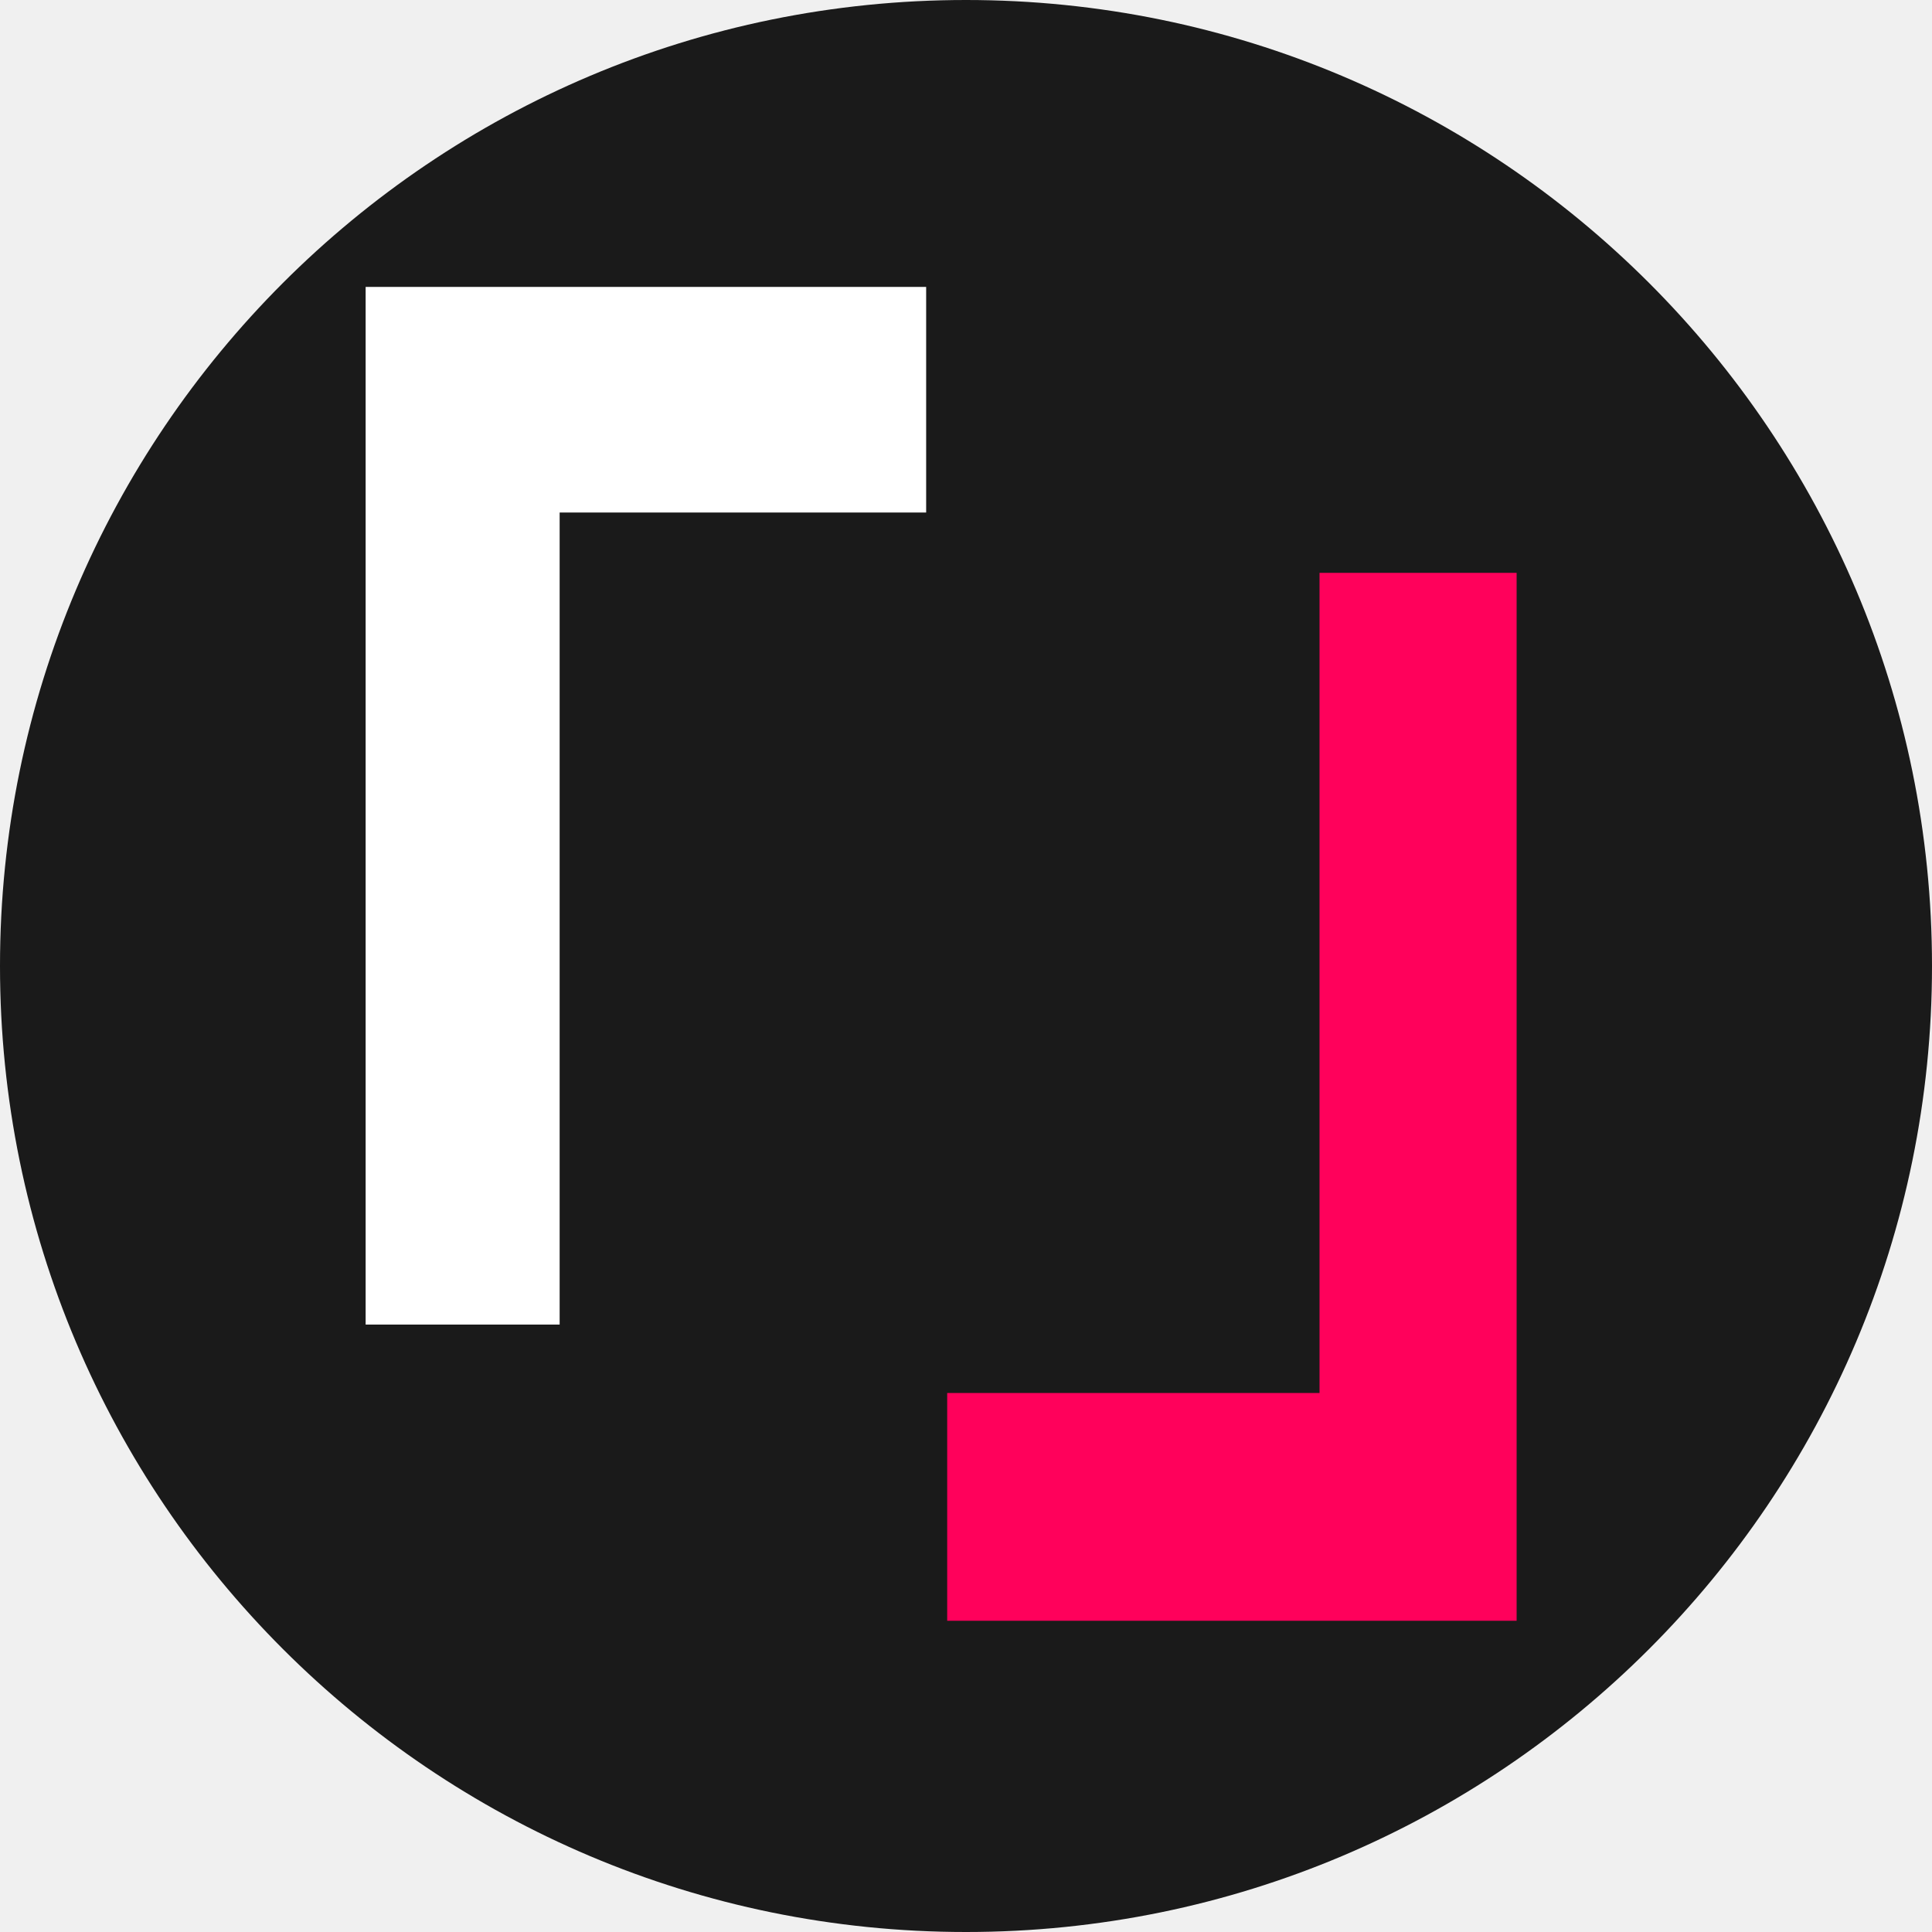
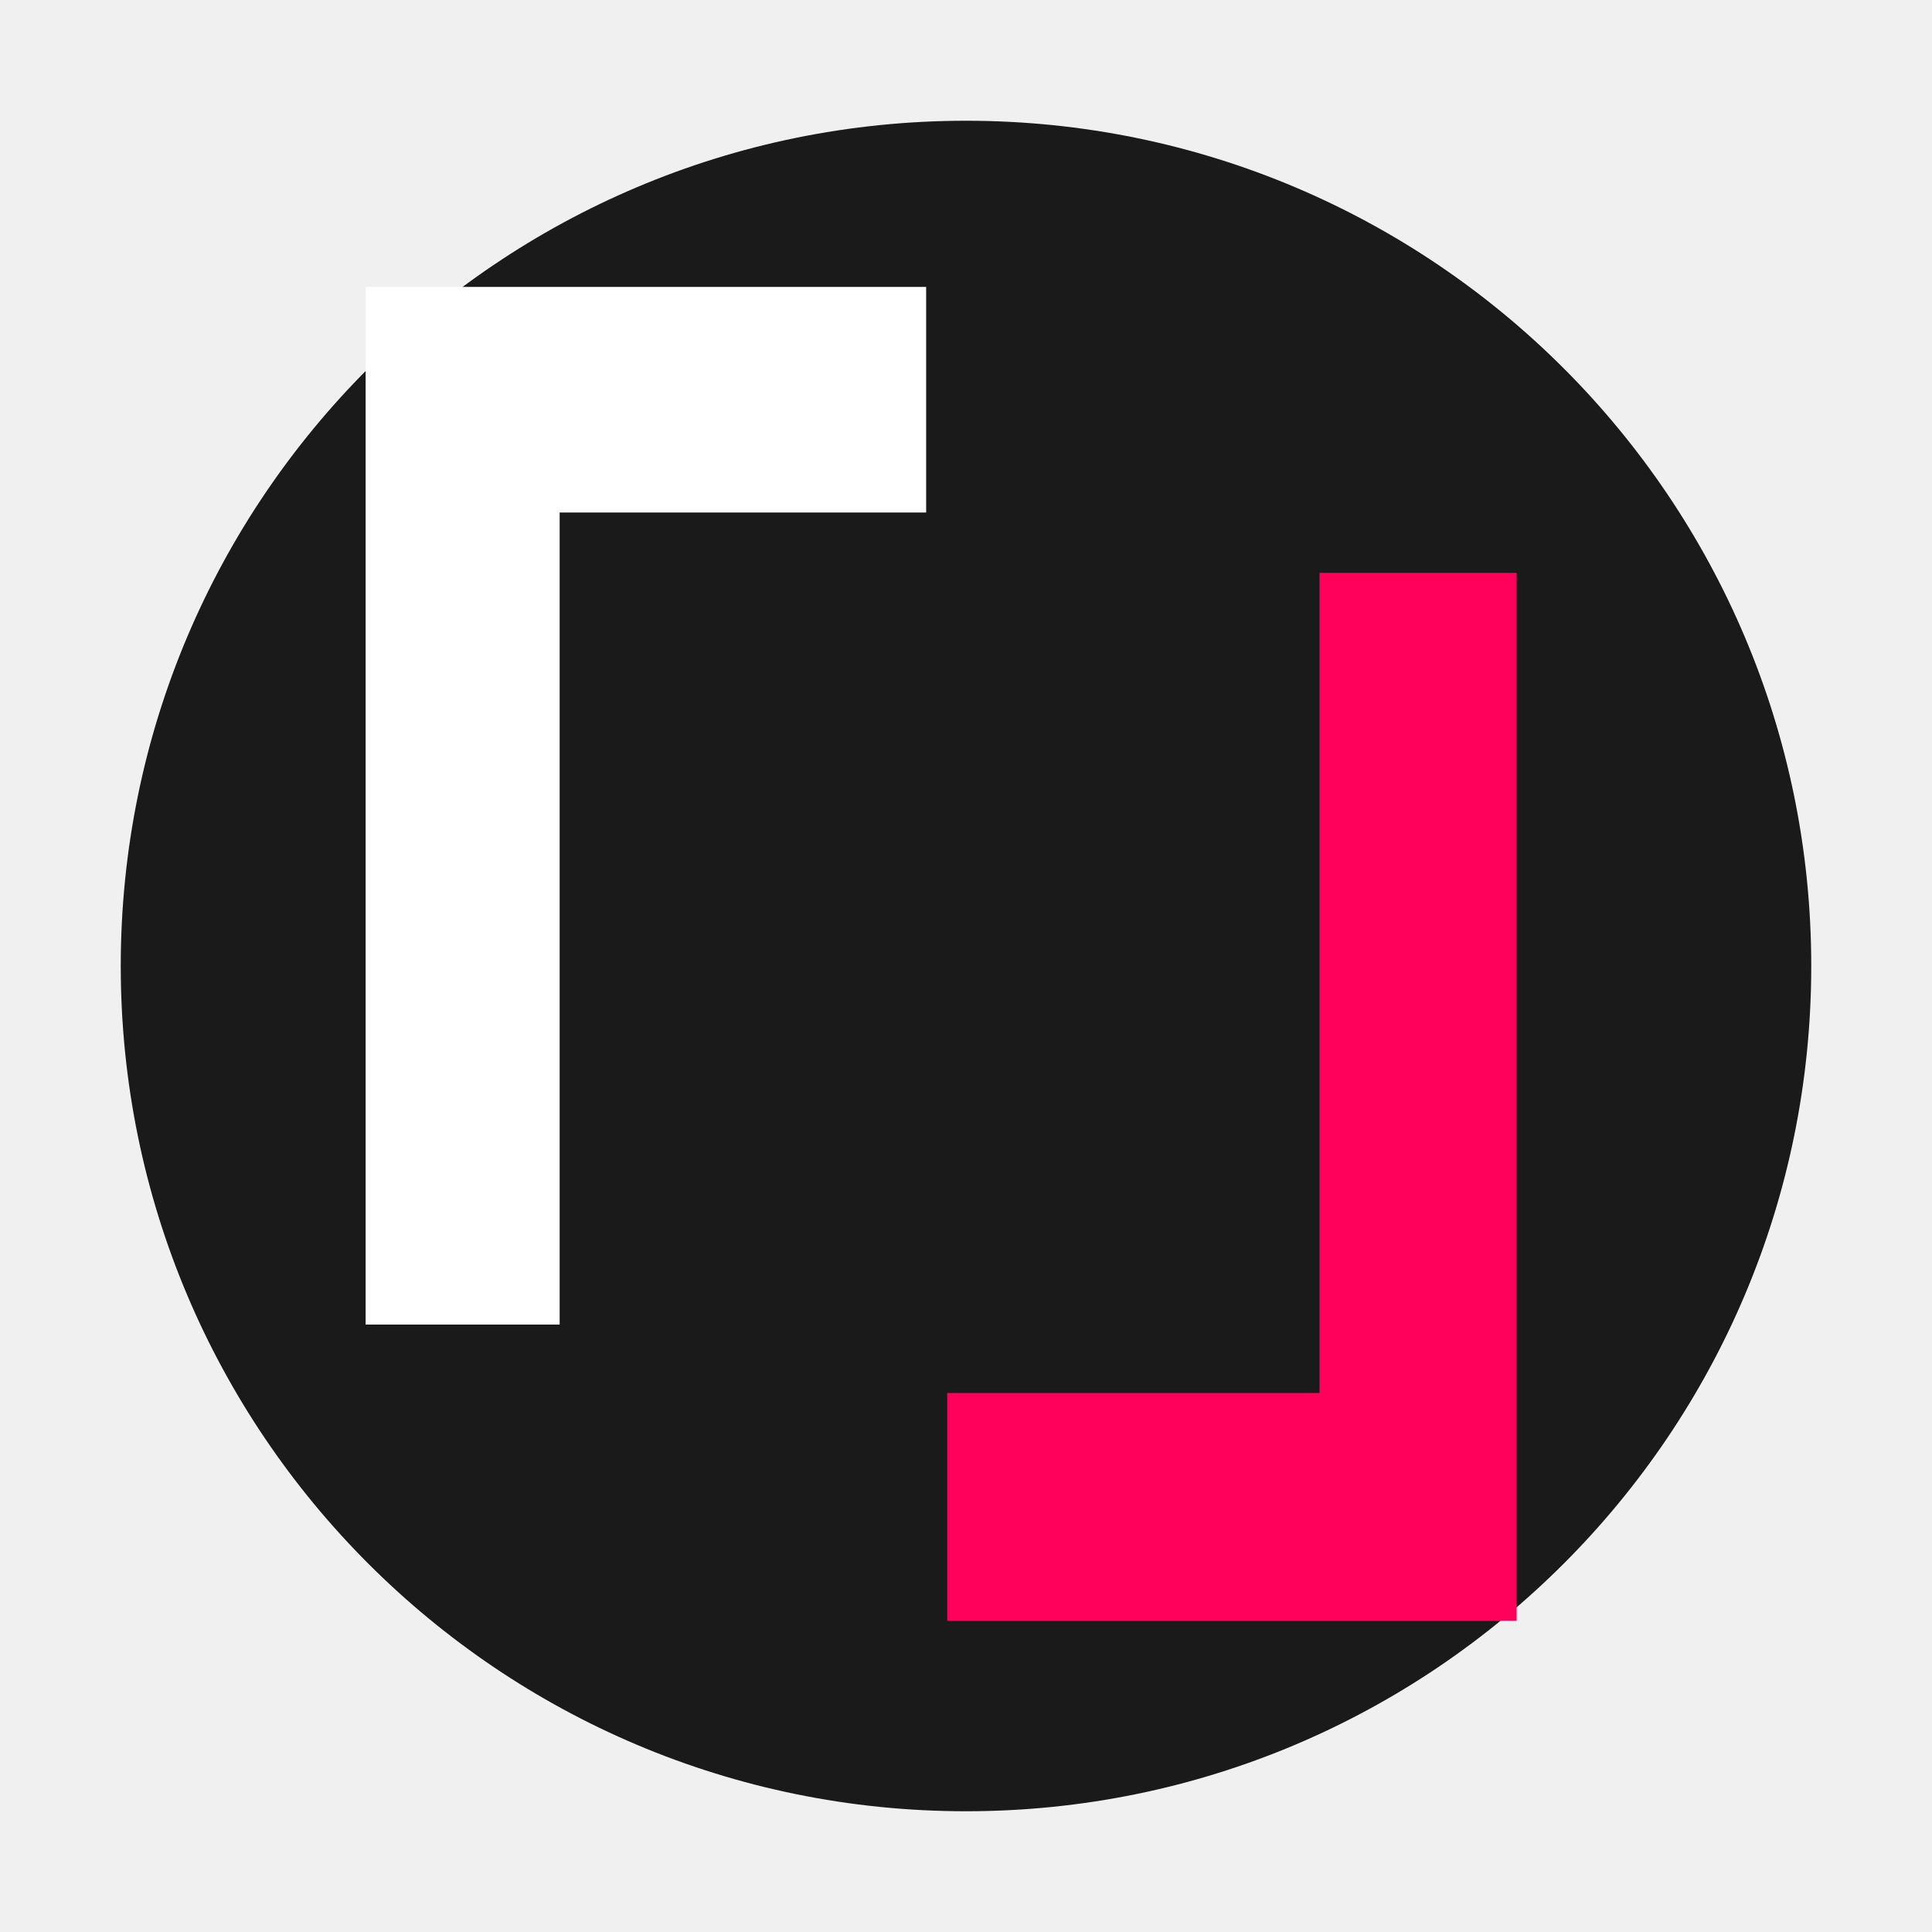
<svg xmlns="http://www.w3.org/2000/svg" width="64" height="64" viewBox="0 0 64 64">
-   <circle cx="32" cy="32" r="32" fill="#1a1a1a" />
-   <path d="m 12.112,9.505        c 6.127,0 12.255,0 18.568,0        0,2.466 0,4.932 0,7.473        -4.006,0 -8.013,0 -12.141,0        0,8.877 0,17.755 0,26.901        -2.121,0 -4.242,0 -6.427,0        0,-11.343 0,-22.687 0,-34.374        z" fill="#ffffff" />
-   <path d="m 43.71,18.977        c 2.155,0 4.309,0 6.53,0        0,11.455 0,22.911 0,34.713        -6.225,0 -12.45,0 -18.863,0        0,-2.49 0,-4.981 0,-7.546        4.07,0 8.14,0 12.334,0        0,-8.965 0,-17.93 0,-27.167        z" fill="#ff015b" />
+   <circle cx="32" cy="32" r="28" fill="#1a1a1a" />
+   <path fill="#ffffff" d="m 12.112,9.505        c 6.127,0 12.255,0 18.568,0        0,2.466 0,4.932 0,7.473        -4.006,0 -8.013,0 -12.141,0        0,8.877 0,17.755 0,26.901        -2.121,0 -4.242,0 -6.427,0        0,-11.343 0,-22.687 0,-34.374        z" />
+   <path fill="#ff015b" d="m 43.71,18.977     c 2.155,0 4.309,0 6.53,0     0,11.455 0,22.911 0,34.713     -6.225,0 -12.45,0 -18.863,0     0,-2.49 0,-4.981 0,-7.546     4.07,0 8.14,0 12.334,0     0,-8.965 0,-17.93 0,-27.167     z" />
</svg>
